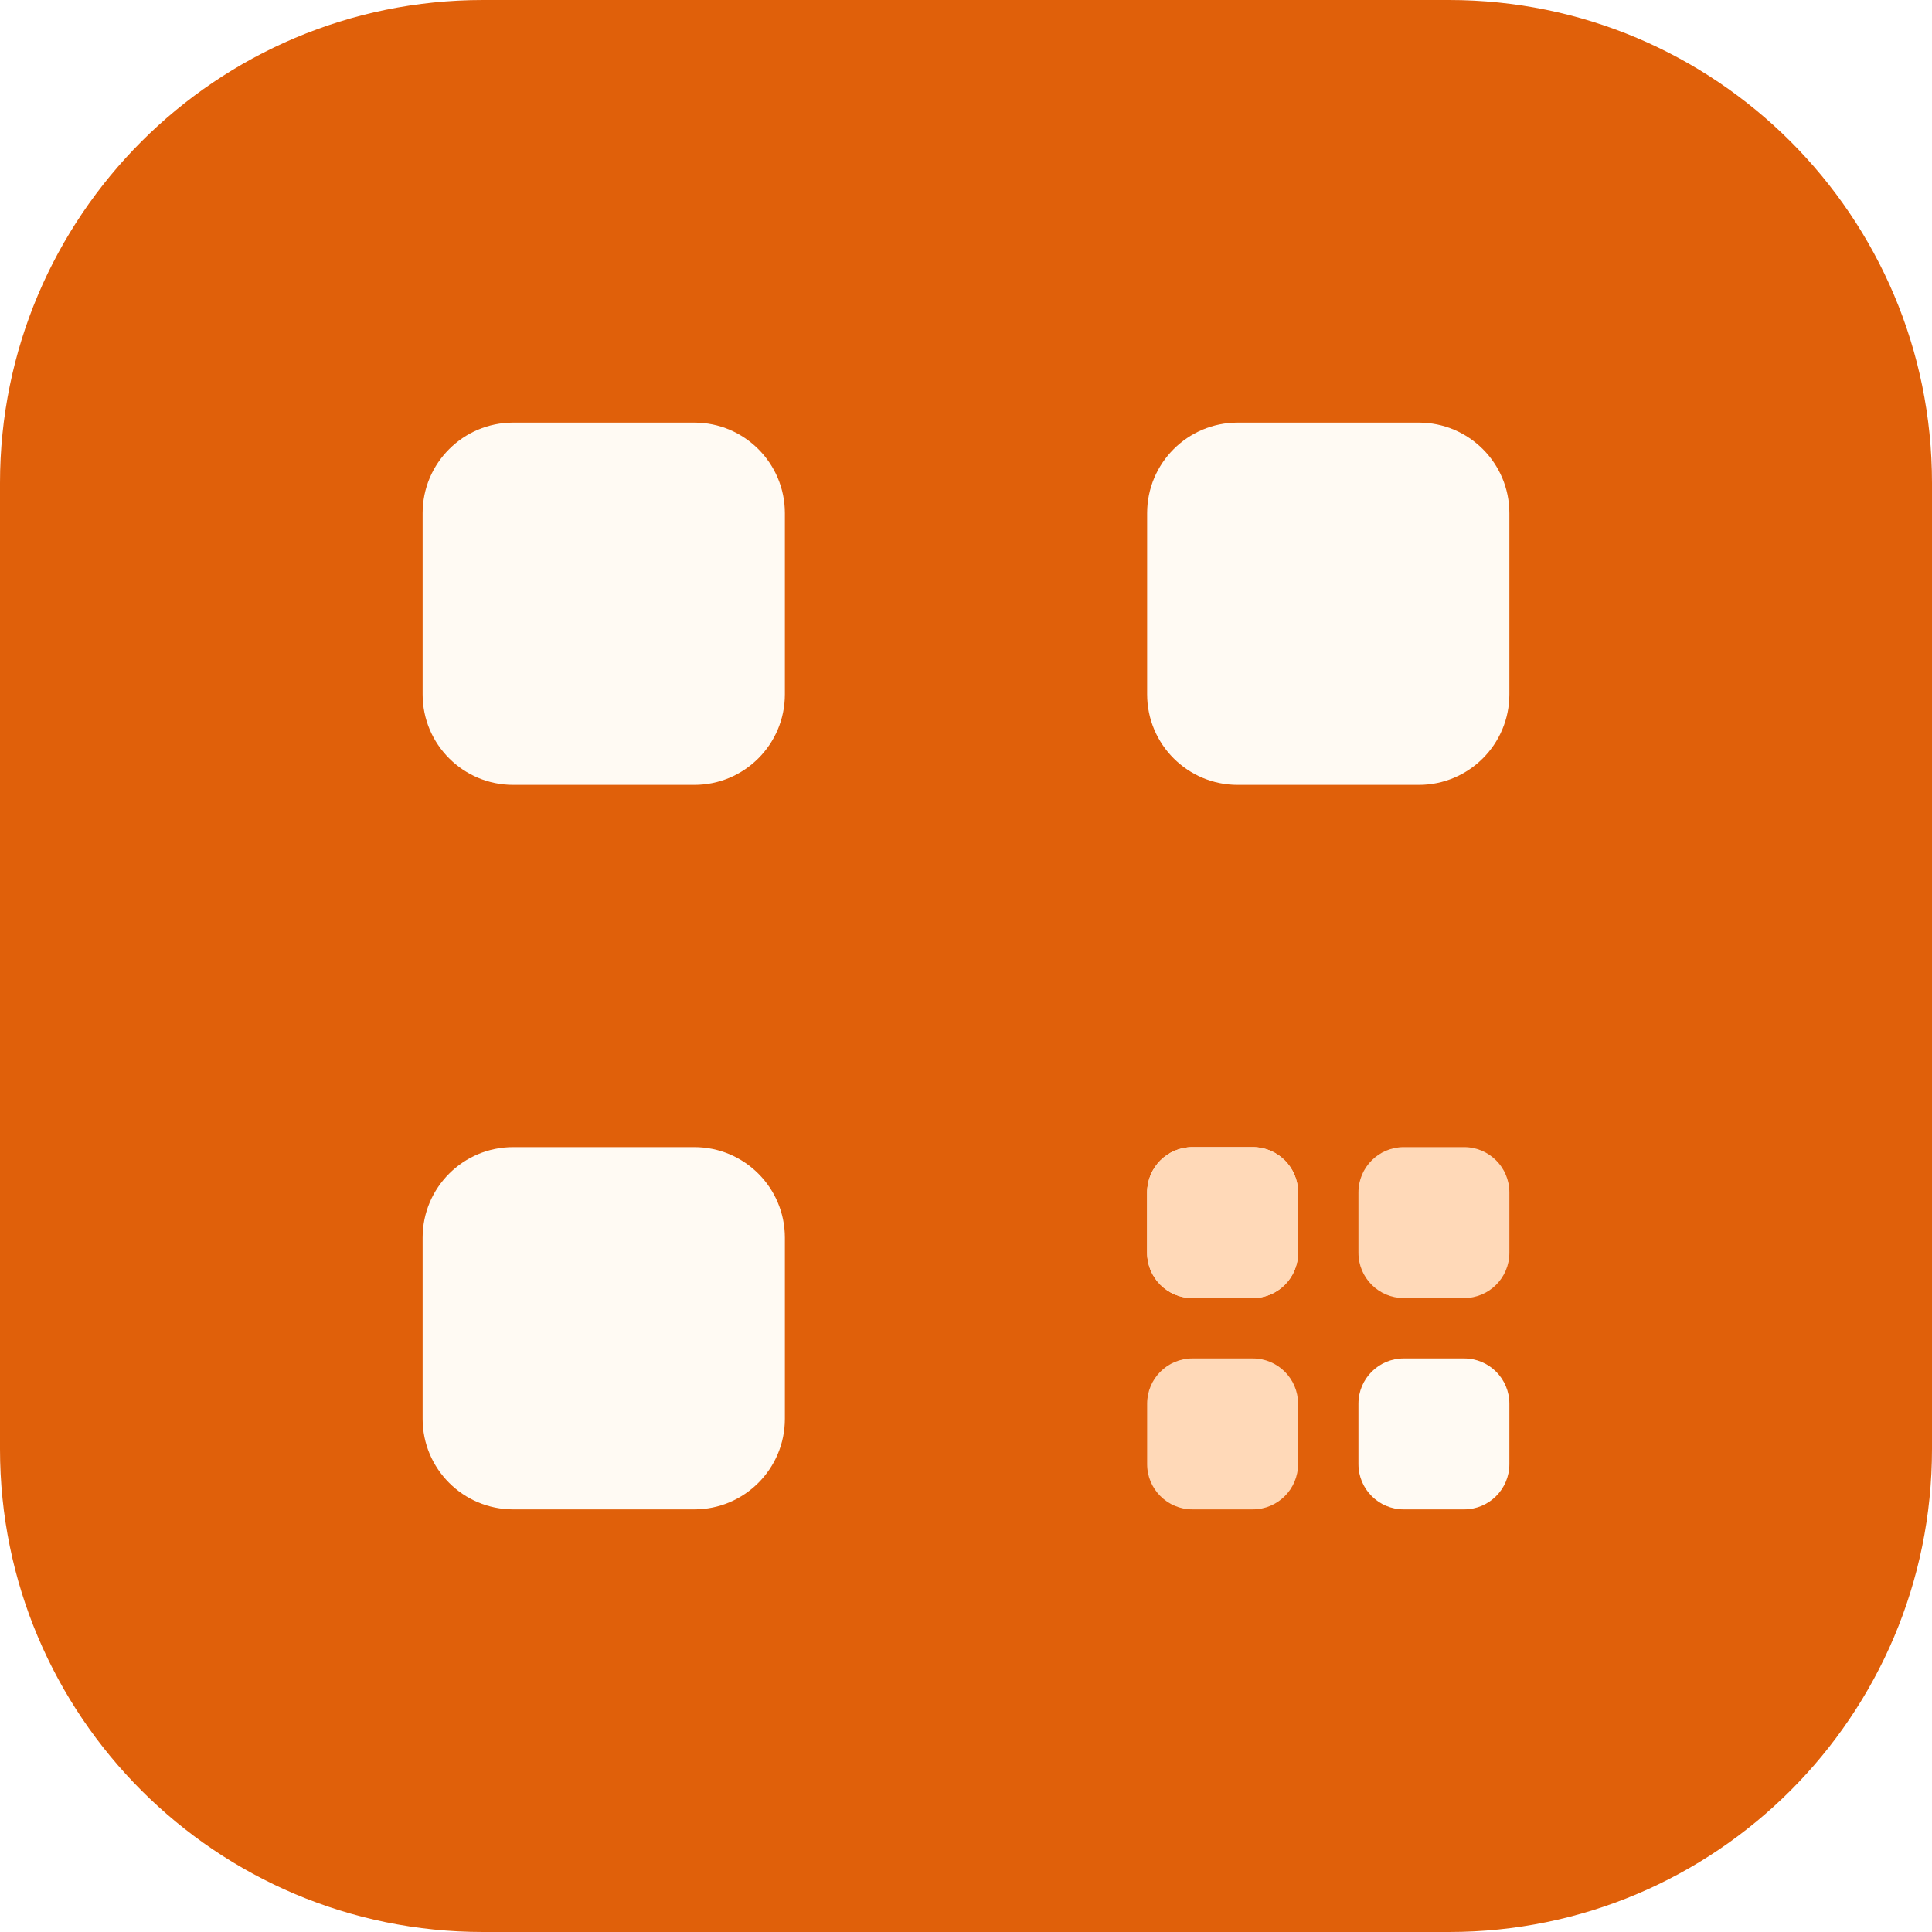
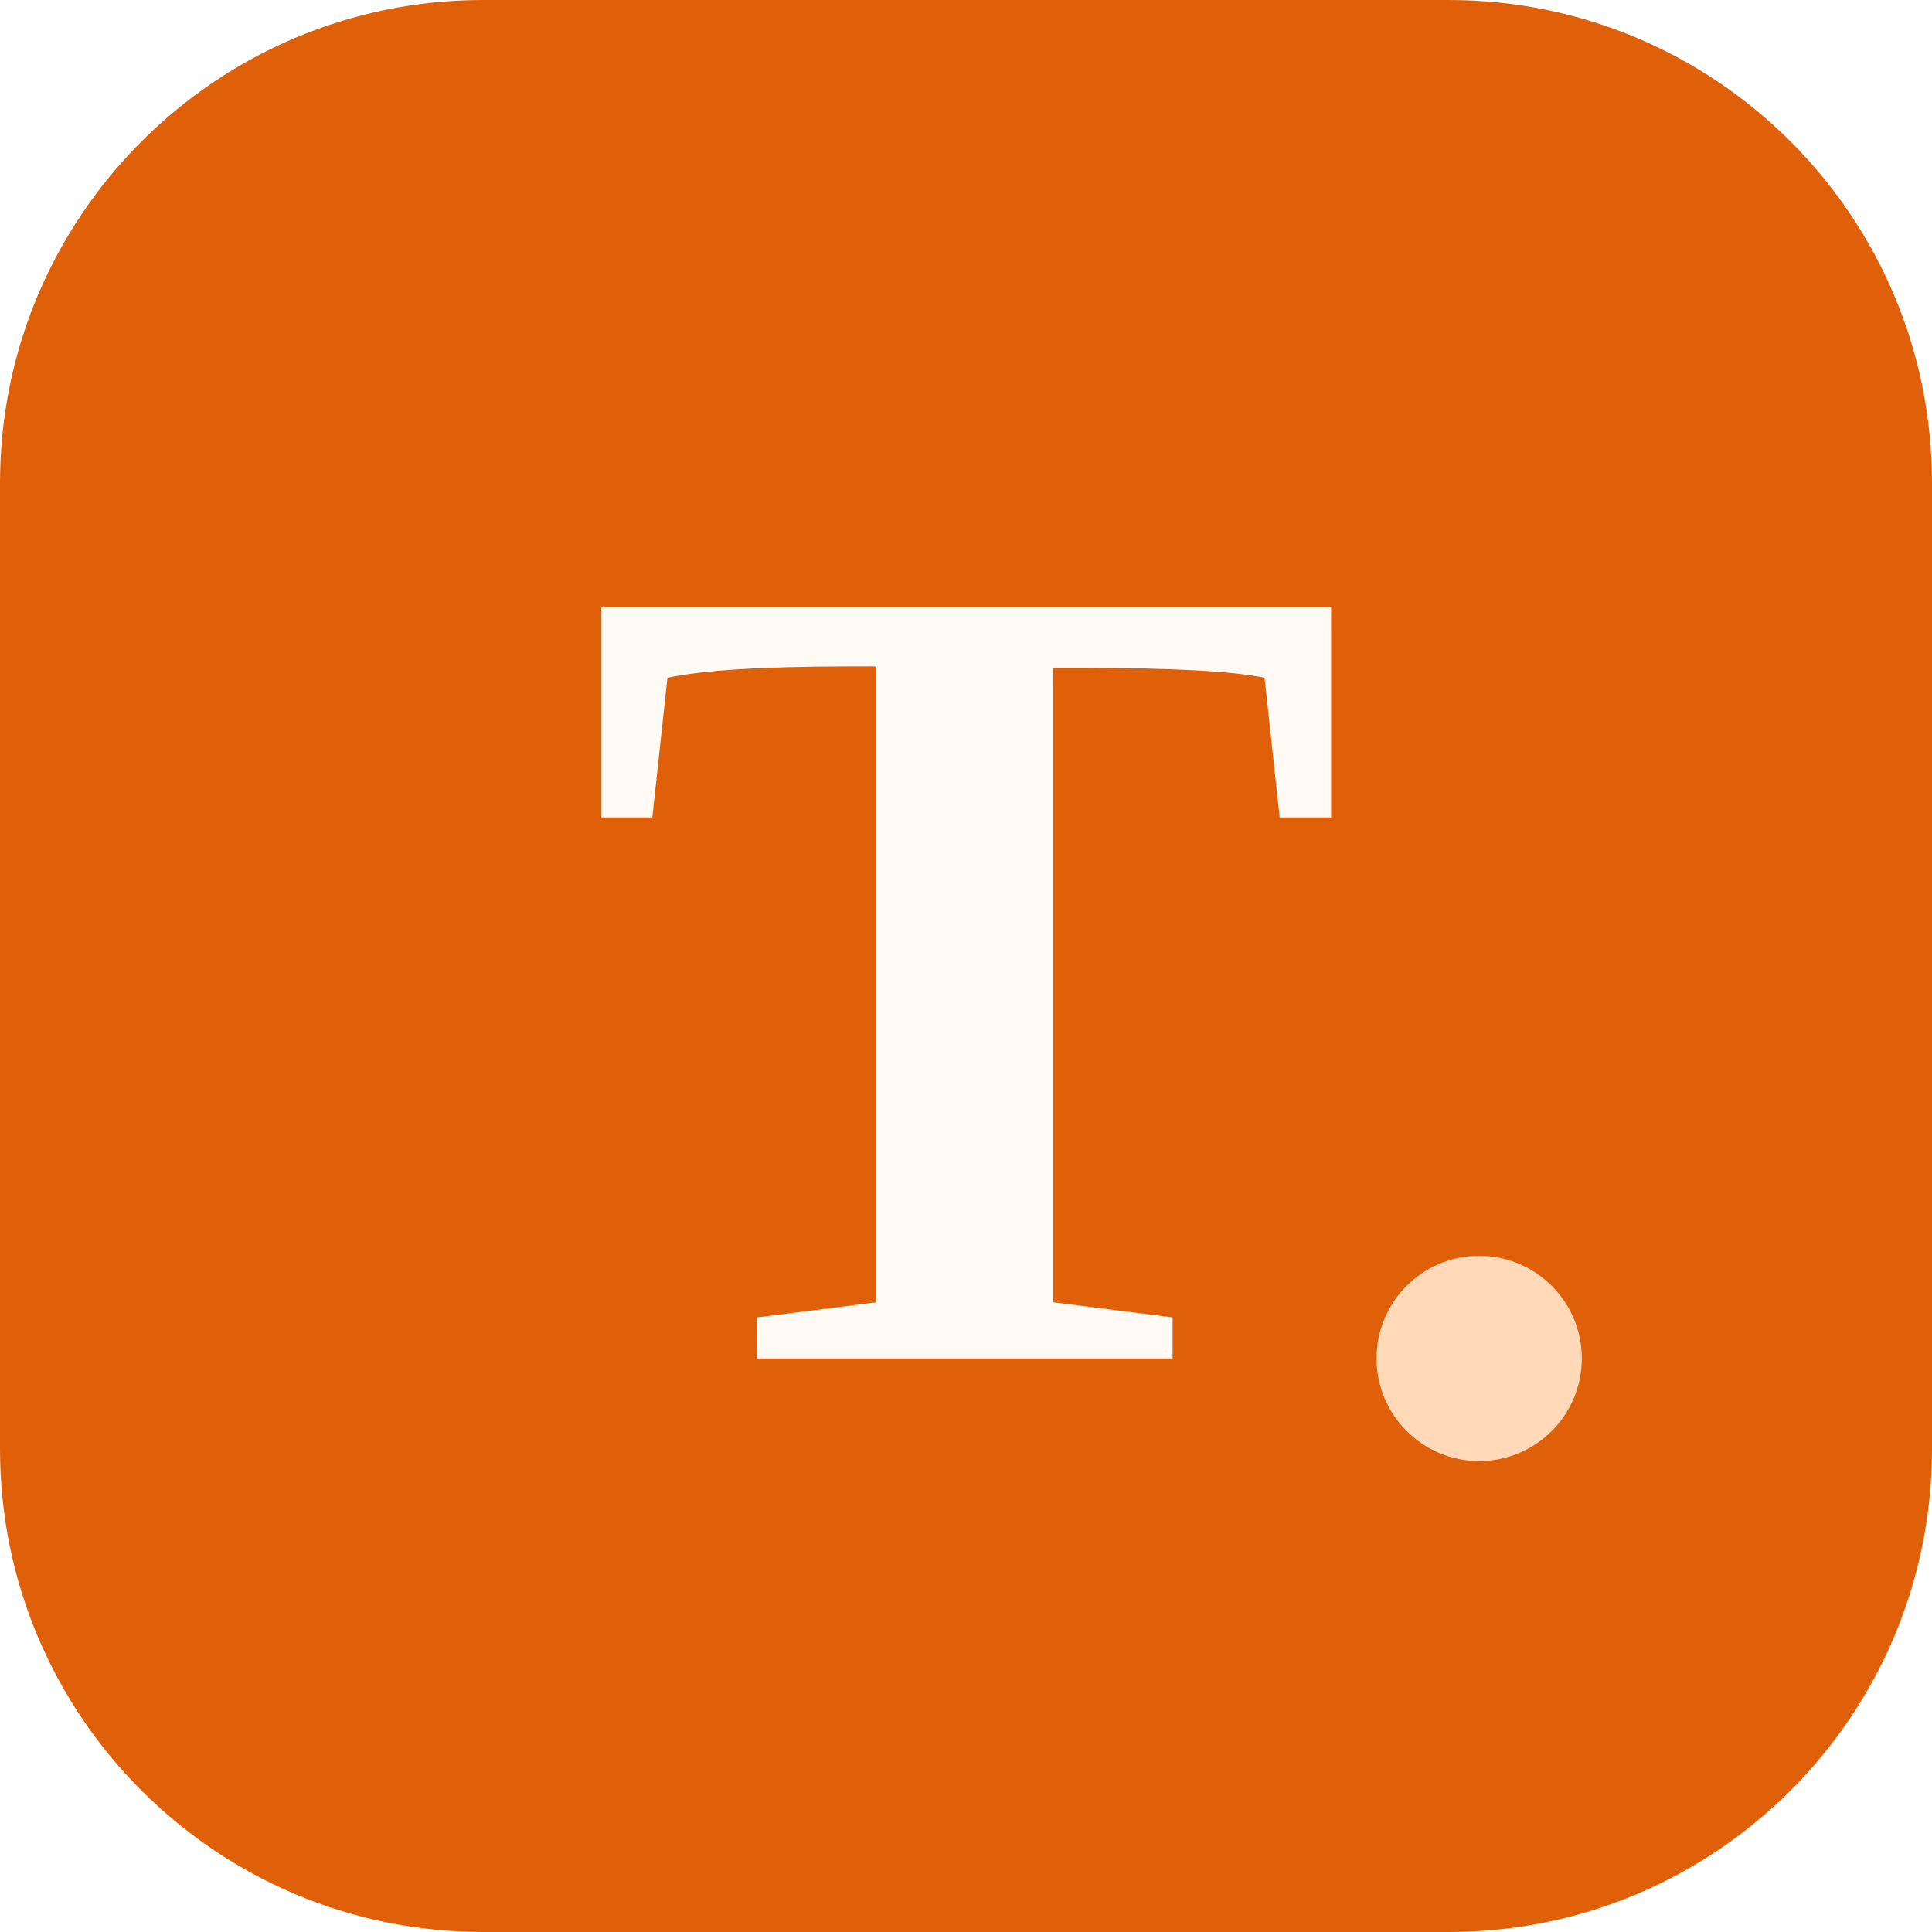
<svg xmlns="http://www.w3.org/2000/svg" viewBox="0 0 64 64">
  <rect width="64" height="64" rx="16" fill="#E0600A" />
-   <g fill="#FFFAF3">
-     <rect x="14" y="14" width="12" height="12" rx="3" />
-     <rect x="38" y="14" width="12" height="12" rx="3" />
-     <rect x="14" y="38" width="12" height="12" rx="3" />
-     <rect x="38" y="38" width="5" height="5" rx="1.5" />
-     <rect x="45" y="45" width="5" height="5" rx="1.5" />
-     <rect x="38" y="45" width="5" height="5" rx="1.5" opacity="0" />
-   </g>
-   <g fill="#FFD9B8">
-     <rect x="38" y="38" width="5" height="5" rx="1.5" />
-     <rect x="45" y="38" width="5" height="5" rx="1.5" />
-     <rect x="38" y="45" width="5" height="5" rx="1.5" />
-   </g>
+   <text x="32" y="45" text-anchor="middle" font-family="Georgia, 'Times New Roman', serif" font-size="38" font-weight="700" fill="#FFFAF3">T</text>
+   <circle cx="49" cy="45" r="3.4" fill="#FFD9B8" />
</svg>
